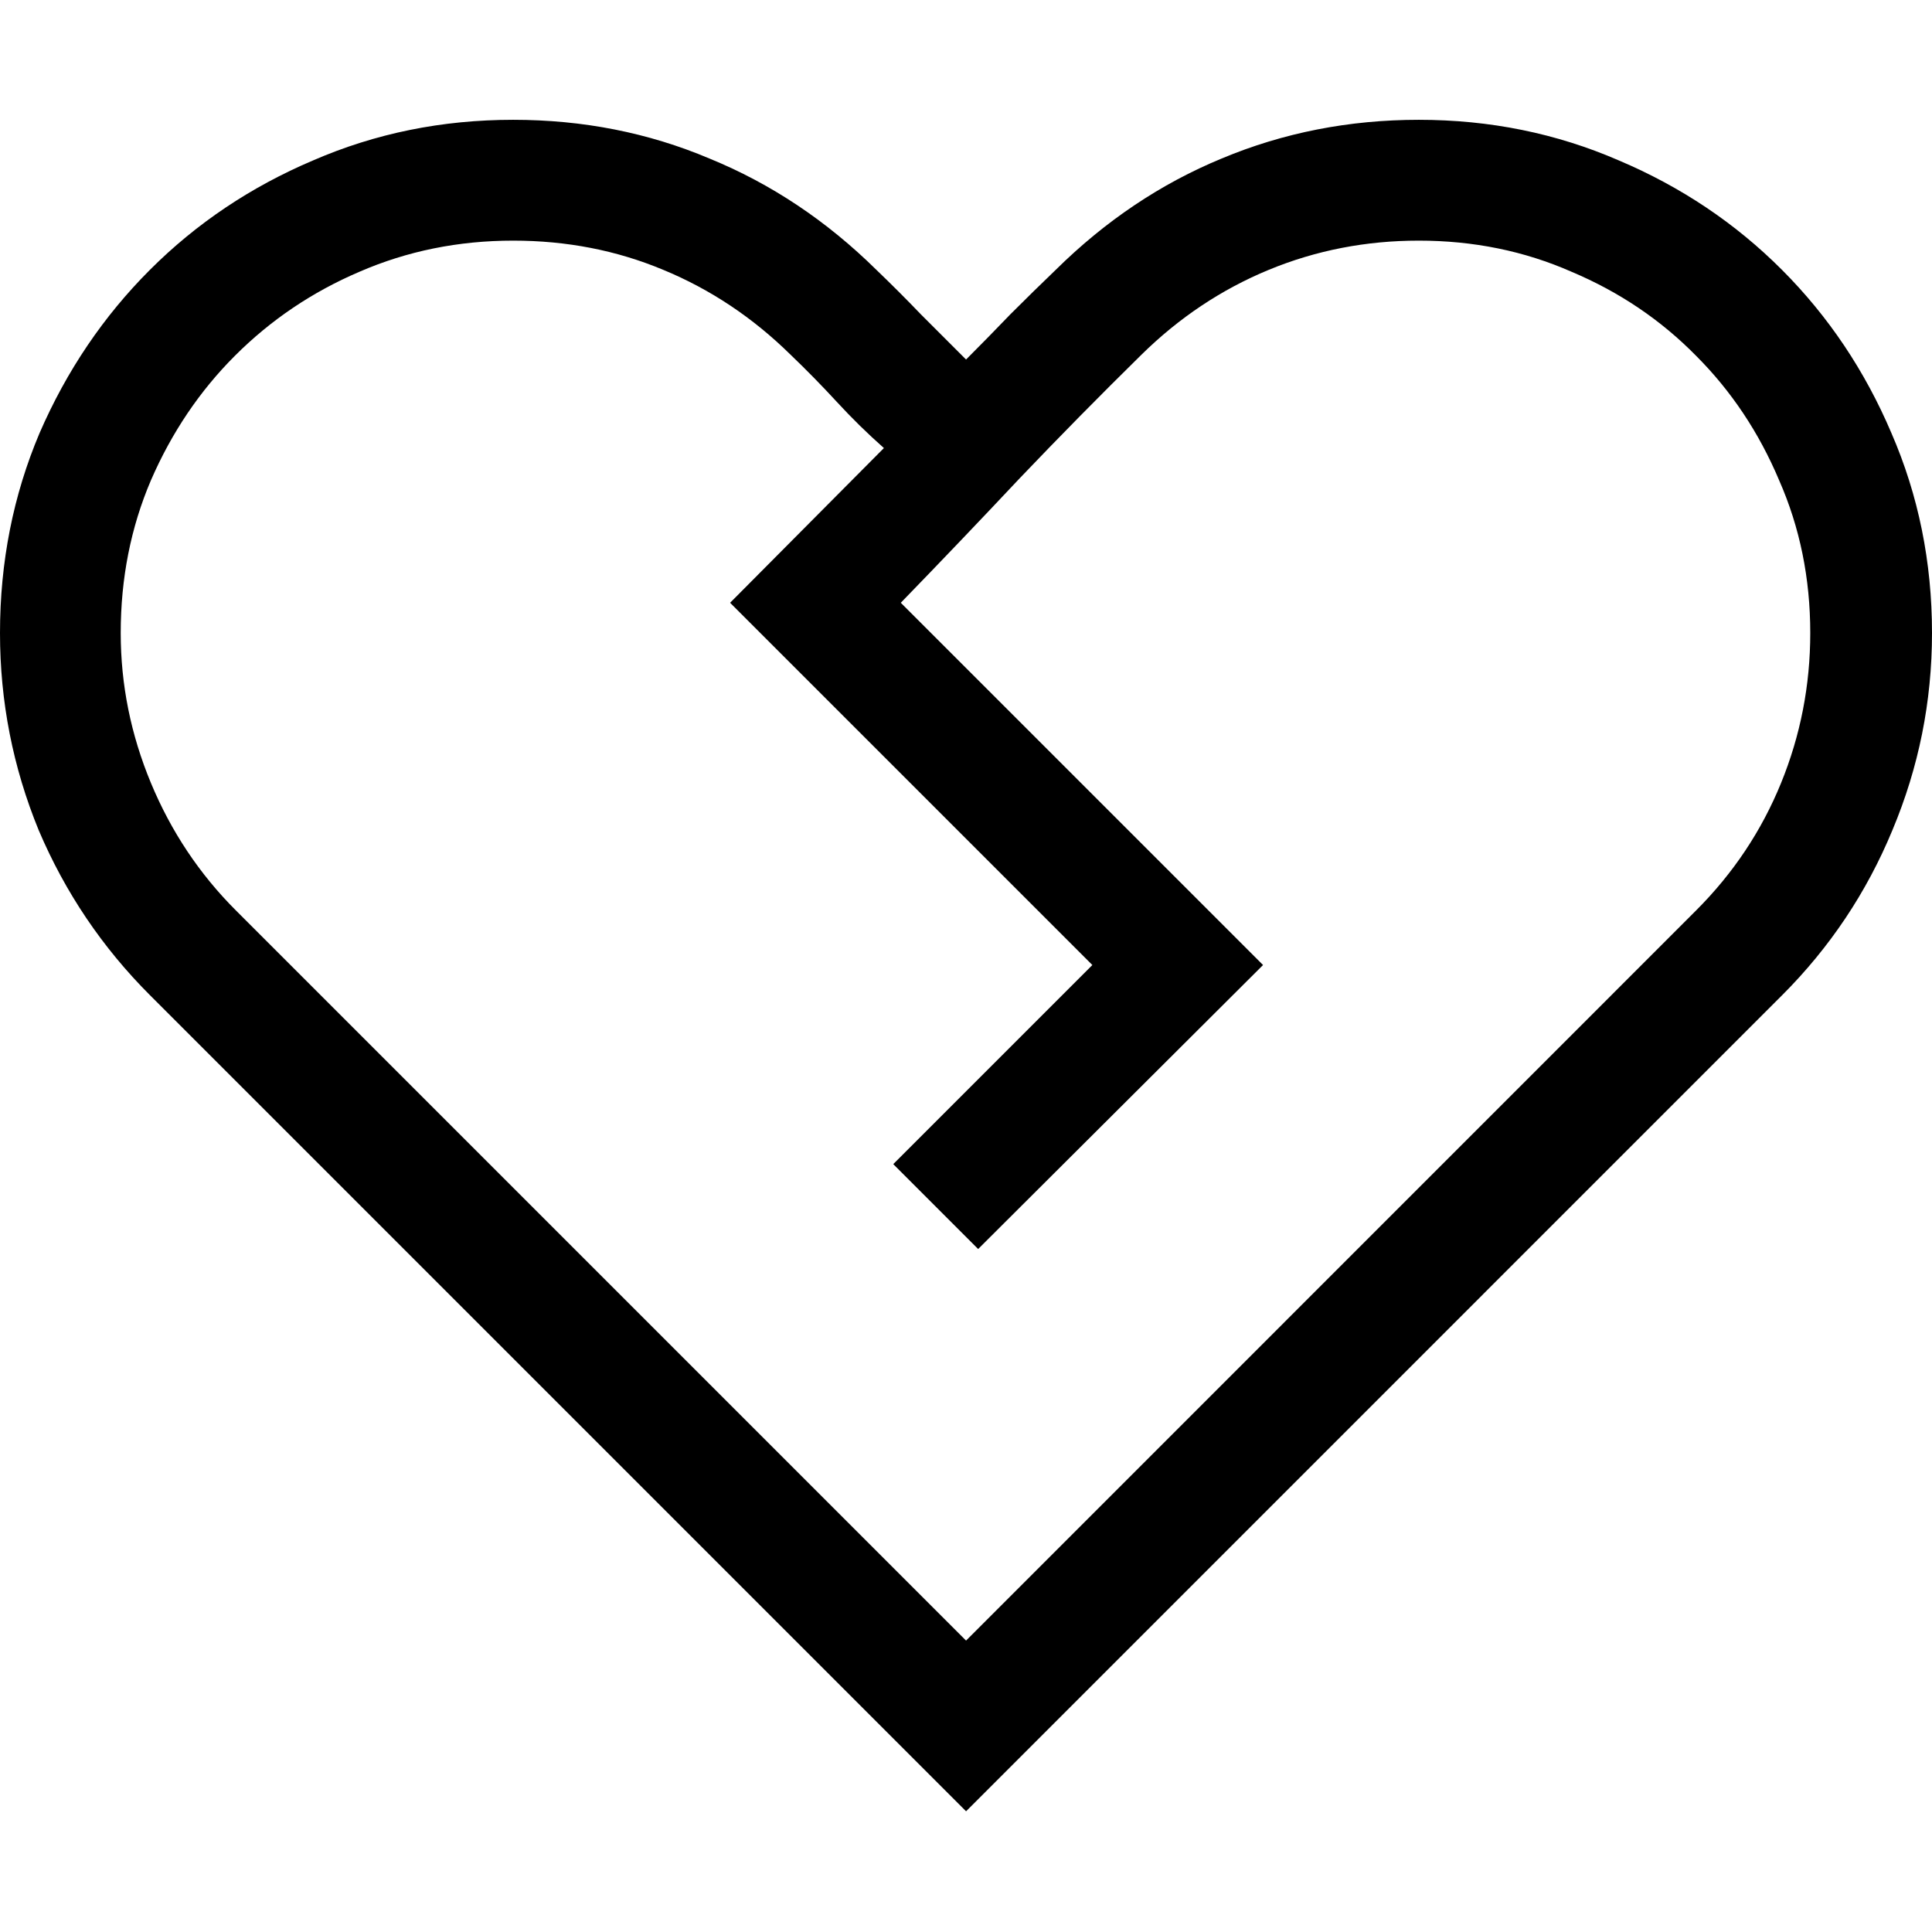
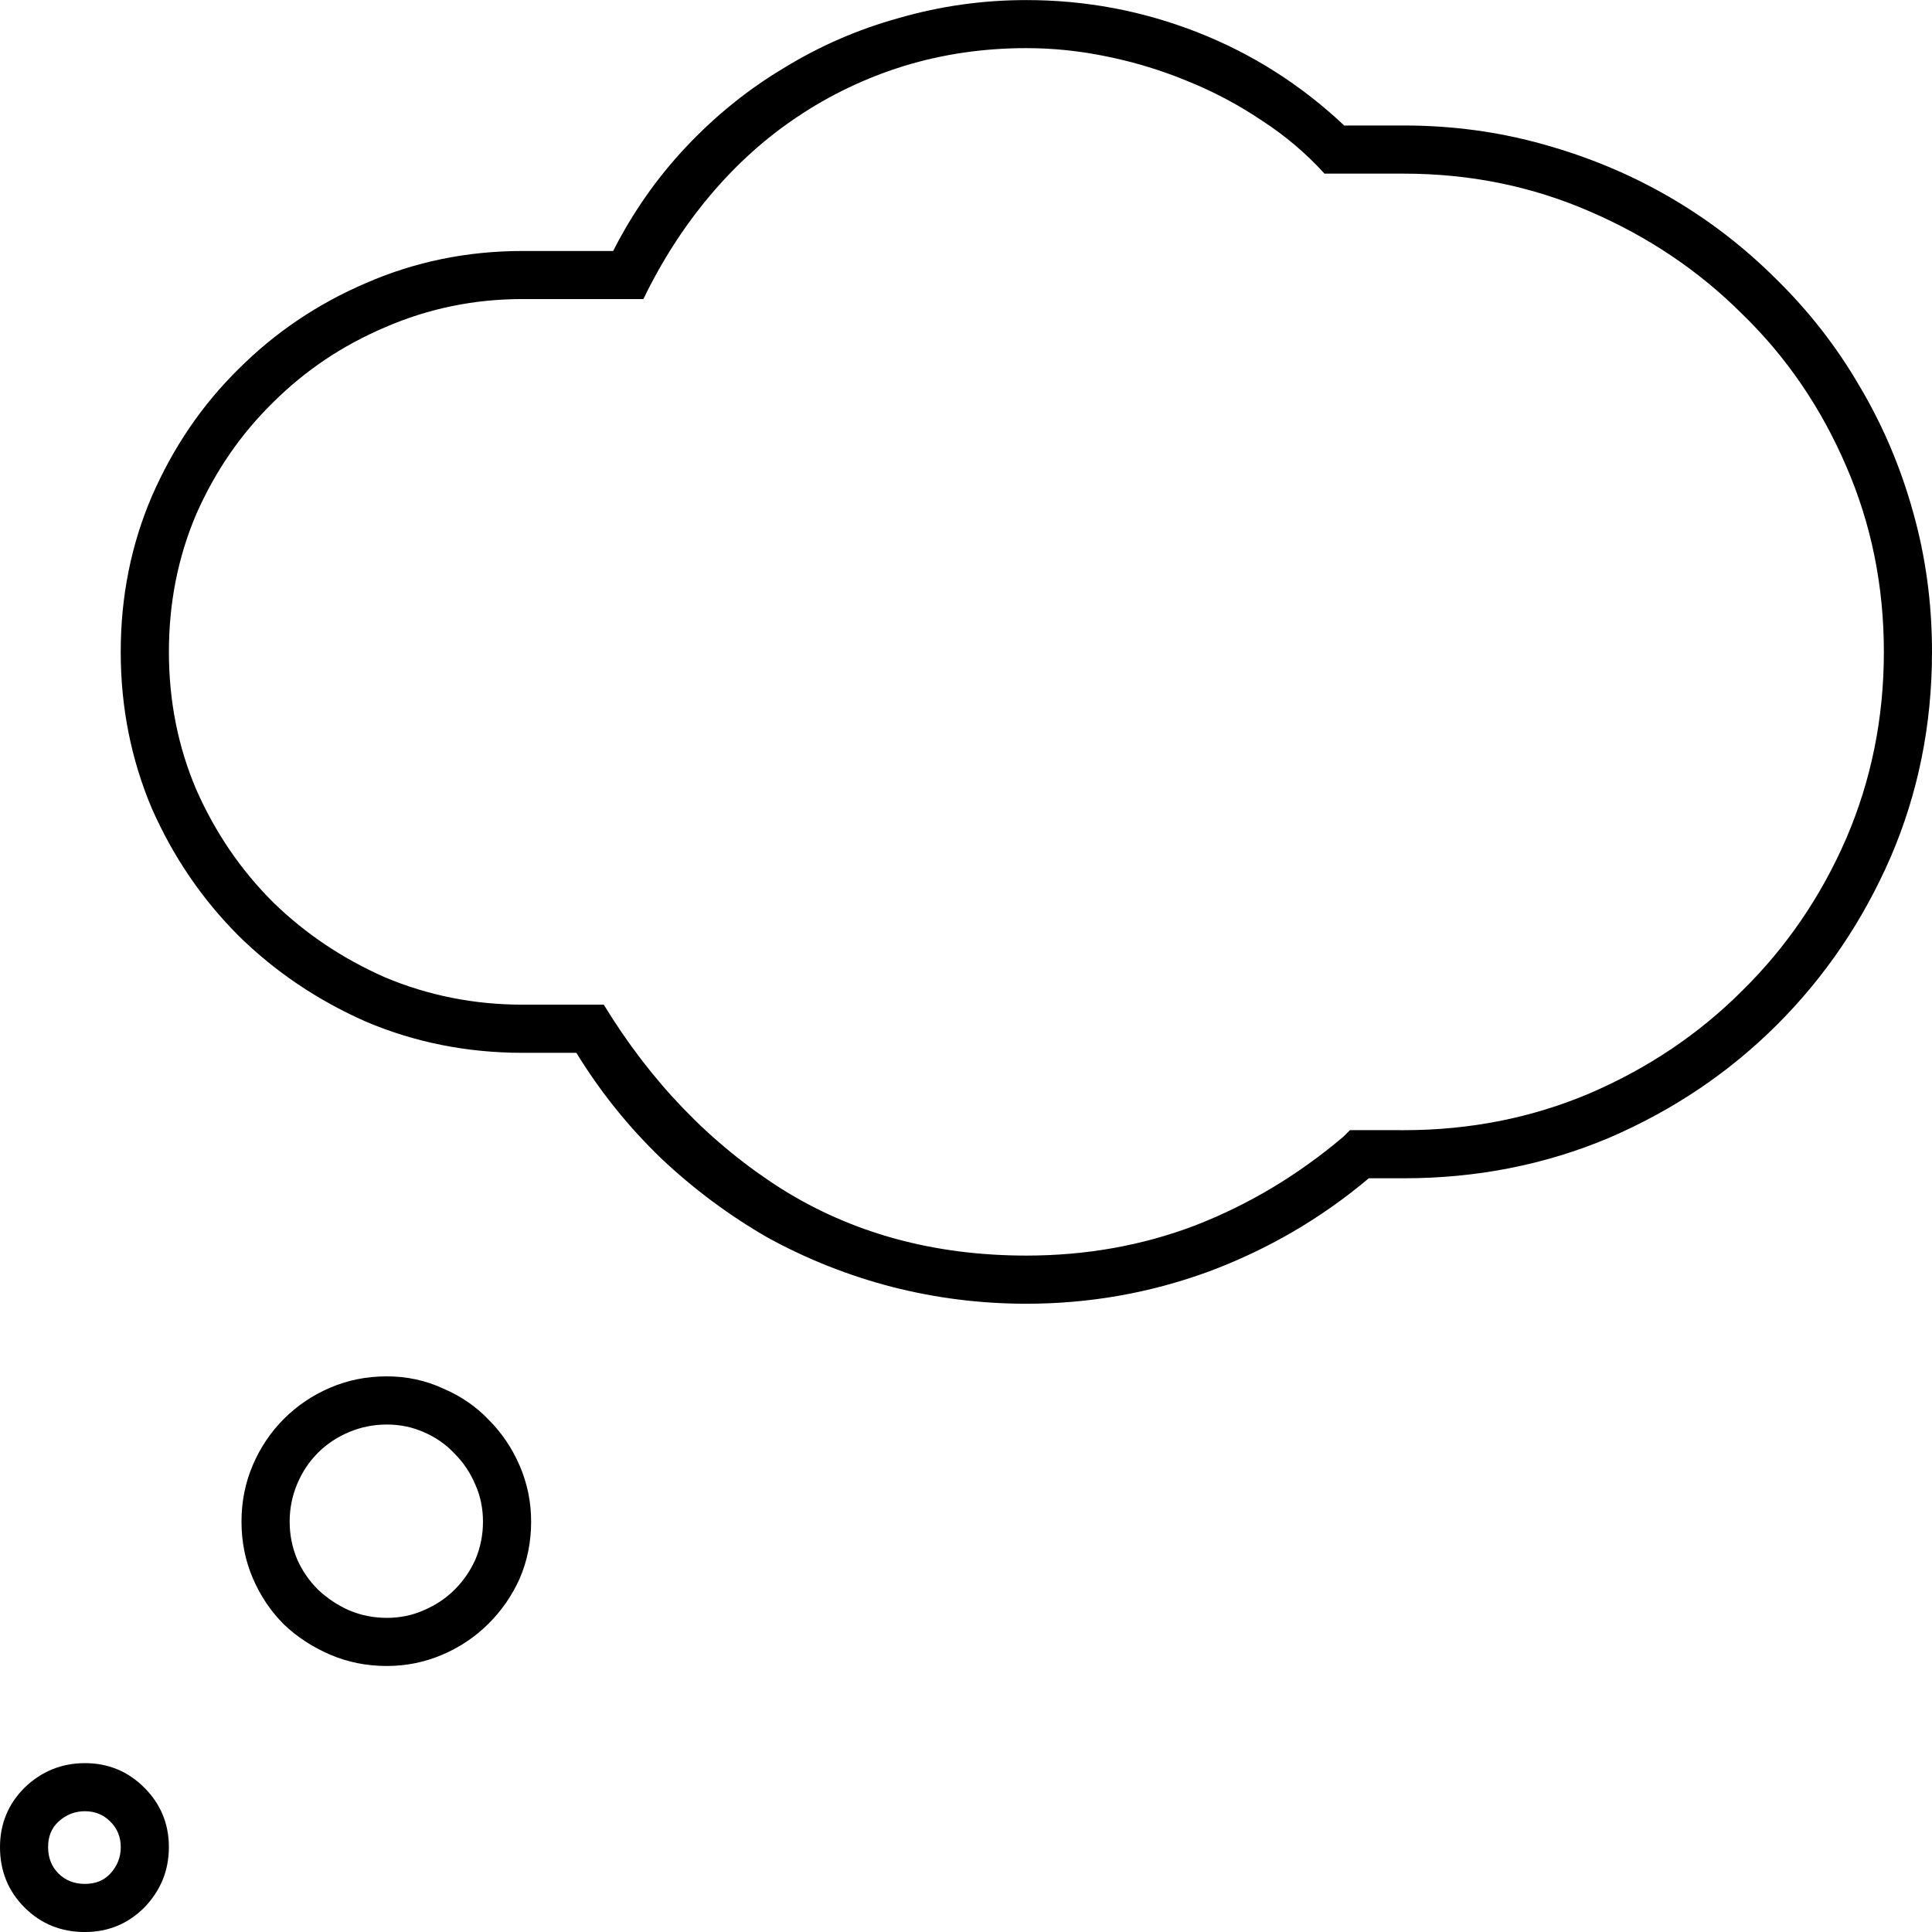
- <svg xmlns="http://www.w3.org/2000/svg" width="64" height="64" version="1.1" viewBox="0 0 16.933 16.933">
-   <g transform="translate(0 -280.07)">
-     <g aria-label="">
-       <path d="m12.435 281.12q.934 0 1.753.356.819.347 1.43.959t.959 1.43q.356.819.356 1.753 0 .901-.347 1.728-.339.819-.967 1.447l-7.152 7.152-7.152-7.152q-.628-.628-.976-1.447-.339-.827-.339-1.728 0-.934.347-1.753.356-.819.967-1.43.612-.612 1.43-.959.819-.356 1.753-.356.918 0 1.72.339.81.331 1.464.976.198.19.389.389.198.198.397.397.198-.198.389-.397.198-.198.397-.389.653-.645 1.455-.976.81-.339 1.728-.339zm2.431 6.929q.488-.488.744-1.116.256-.628.256-1.315 0-.719-.273-1.339-.265-.628-.728-1.091-.463-.471-1.091-.736-.62-.273-1.339-.273-.695 0-1.315.256-.62.256-1.116.744-.546.537-1.067 1.083-.513.546-1.042 1.091l3.175 3.175-2.497 2.489-.744-.744 1.745-1.745-3.175-3.175 1.348-1.356q-.215-.19-.413-.405-.198-.215-.405-.413-.496-.488-1.116-.744-.612-.256-1.315-.256-.719 0-1.348.273-.62.265-1.091.736-.463.463-.736 1.091-.265.62-.265 1.339 0 .678.265 1.315.265.637.744 1.116l6.4 6.4z" stroke-width=".423" />
-     </g>
-   </g>
+ <svg xmlns="http://www.w3.org/2000/svg" width="80" height="80" version="1.1" viewBox="0 0 80 80">
+   <path d="m16.016 56.992q1.25 0 2.344.508 1.094.469 1.875 1.289.82.82 1.289 1.914t.469 2.305q0 1.25-.469 2.344-.469 1.055-1.289 1.875-.82.82-1.914 1.289t-2.305.469q-1.25 0-2.344-.469t-1.914-1.25q-.82-.82-1.289-1.914t-.469-2.344.469-2.344 1.289-1.914q.82-.82 1.914-1.289t2.344-.469zm0 10q.82 0 1.523-.312.742-.312 1.289-.859t.859-1.25q.312-.742.312-1.562 0-.82-.312-1.523-.312-.742-.859-1.289-.547-.586-1.289-.898-.703-.312-1.523-.312t-1.562.312q-.742.312-1.289.859t-.859 1.289q-.312.742-.312 1.562 0 .82.312 1.562.312.703.859 1.25.586.547 1.289.859.742.312 1.562.312zm-12.5 6.016q1.445 0 2.461 1.016t1.016 2.461q0 1.445-1.016 2.5-1.016 1.016-2.461 1.016-1.484 0-2.5-1.016t-1.016-2.5q0-1.445 1.016-2.461 1.055-1.016 2.5-1.016zm0 5q.664 0 1.055-.43.43-.469.43-1.094t-.43-1.055q-.43-.43-1.055-.43t-1.094.43q-.43.391-.43 1.055 0 .664.43 1.094.43.43 1.094.43zm54.609-72.812q3.008 0 5.781.781 2.812.781 5.234 2.188t4.414 3.398q2.031 1.992 3.438 4.414 1.445 2.422 2.227 5.234.781 2.773.781 5.781 0 4.531-1.719 8.516-1.719 3.945-4.688 6.914t-6.953 4.688q-3.984 1.68-8.516 1.68h-1.445q-2.969 2.5-6.641 3.867-3.633 1.328-7.539 1.328-2.852 0-5.586-.703-2.695-.703-5.117-2.031-2.383-1.367-4.414-3.281-2.031-1.953-3.516-4.375h-2.227q-3.438 0-6.484-1.289-3.008-1.328-5.273-3.555-2.266-2.266-3.594-5.273-1.289-3.047-1.289-6.484t1.289-6.445q1.328-3.047 3.594-5.273 2.266-2.266 5.273-3.555 3.047-1.328 6.484-1.328h3.75q1.211-2.383 3.008-4.297 1.836-1.953 4.062-3.281 2.227-1.367 4.766-2.07 2.578-.742 5.273-.742 3.672 0 7.07 1.328 3.398 1.328 6.094 3.867zm0 41.602q4.102 0 7.695-1.523 3.633-1.562 6.328-4.258 2.734-2.695 4.297-6.289 1.562-3.633 1.562-7.734 0-4.102-1.562-7.695-1.562-3.633-4.297-6.289-2.695-2.695-6.328-4.258-3.594-1.562-7.695-1.562h-3.281q-1.133-1.25-2.578-2.188-1.445-.977-3.086-1.641-1.602-.664-3.32-1.016-1.68-.352-3.359-.352-2.656 0-5.078.742-2.383.742-4.414 2.109-1.992 1.328-3.633 3.281-1.602 1.914-2.734 4.258h-5q-3.008 0-5.703 1.172-2.656 1.133-4.648 3.125-1.992 1.953-3.164 4.609-1.133 2.656-1.133 5.703t1.133 5.703q1.172 2.656 3.164 4.648 1.992 1.953 4.648 3.125 2.695 1.133 5.703 1.133h3.359q2.93 4.805 7.344 7.617 4.414 2.773 10.156 2.773 3.711 0 6.992-1.25 3.32-1.289 6.133-3.672l.273-.273z" />
</svg>
